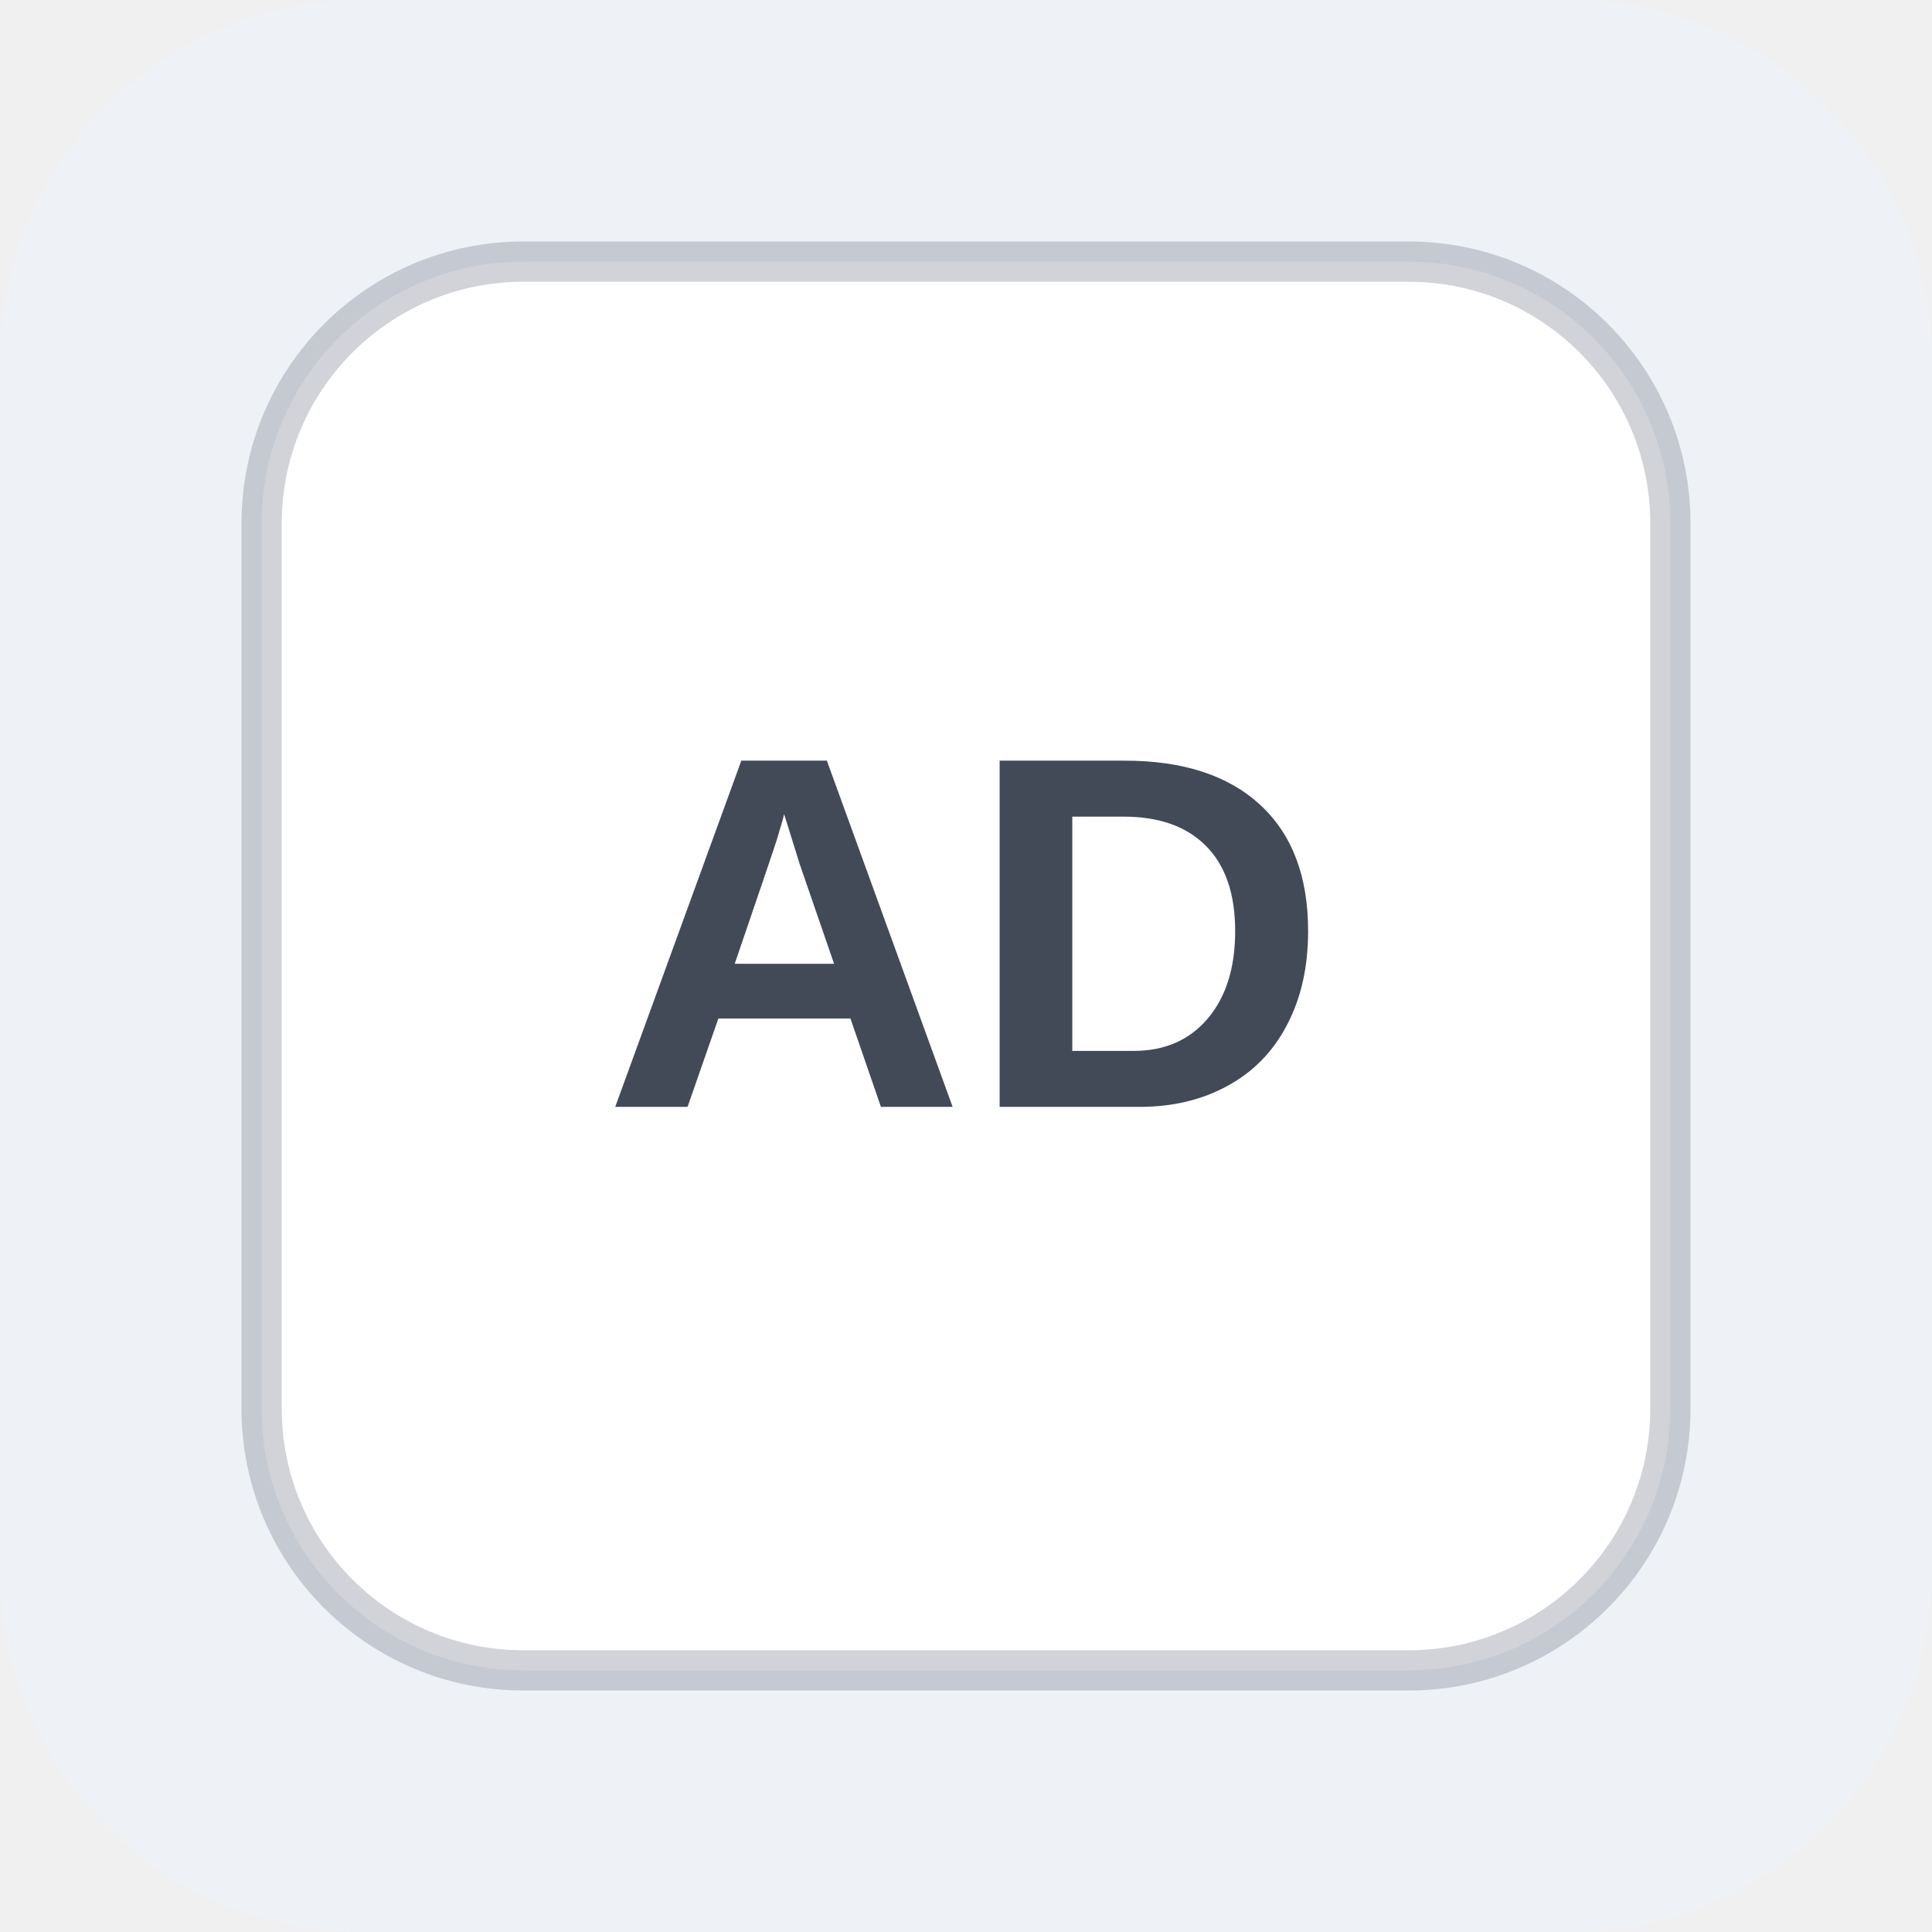
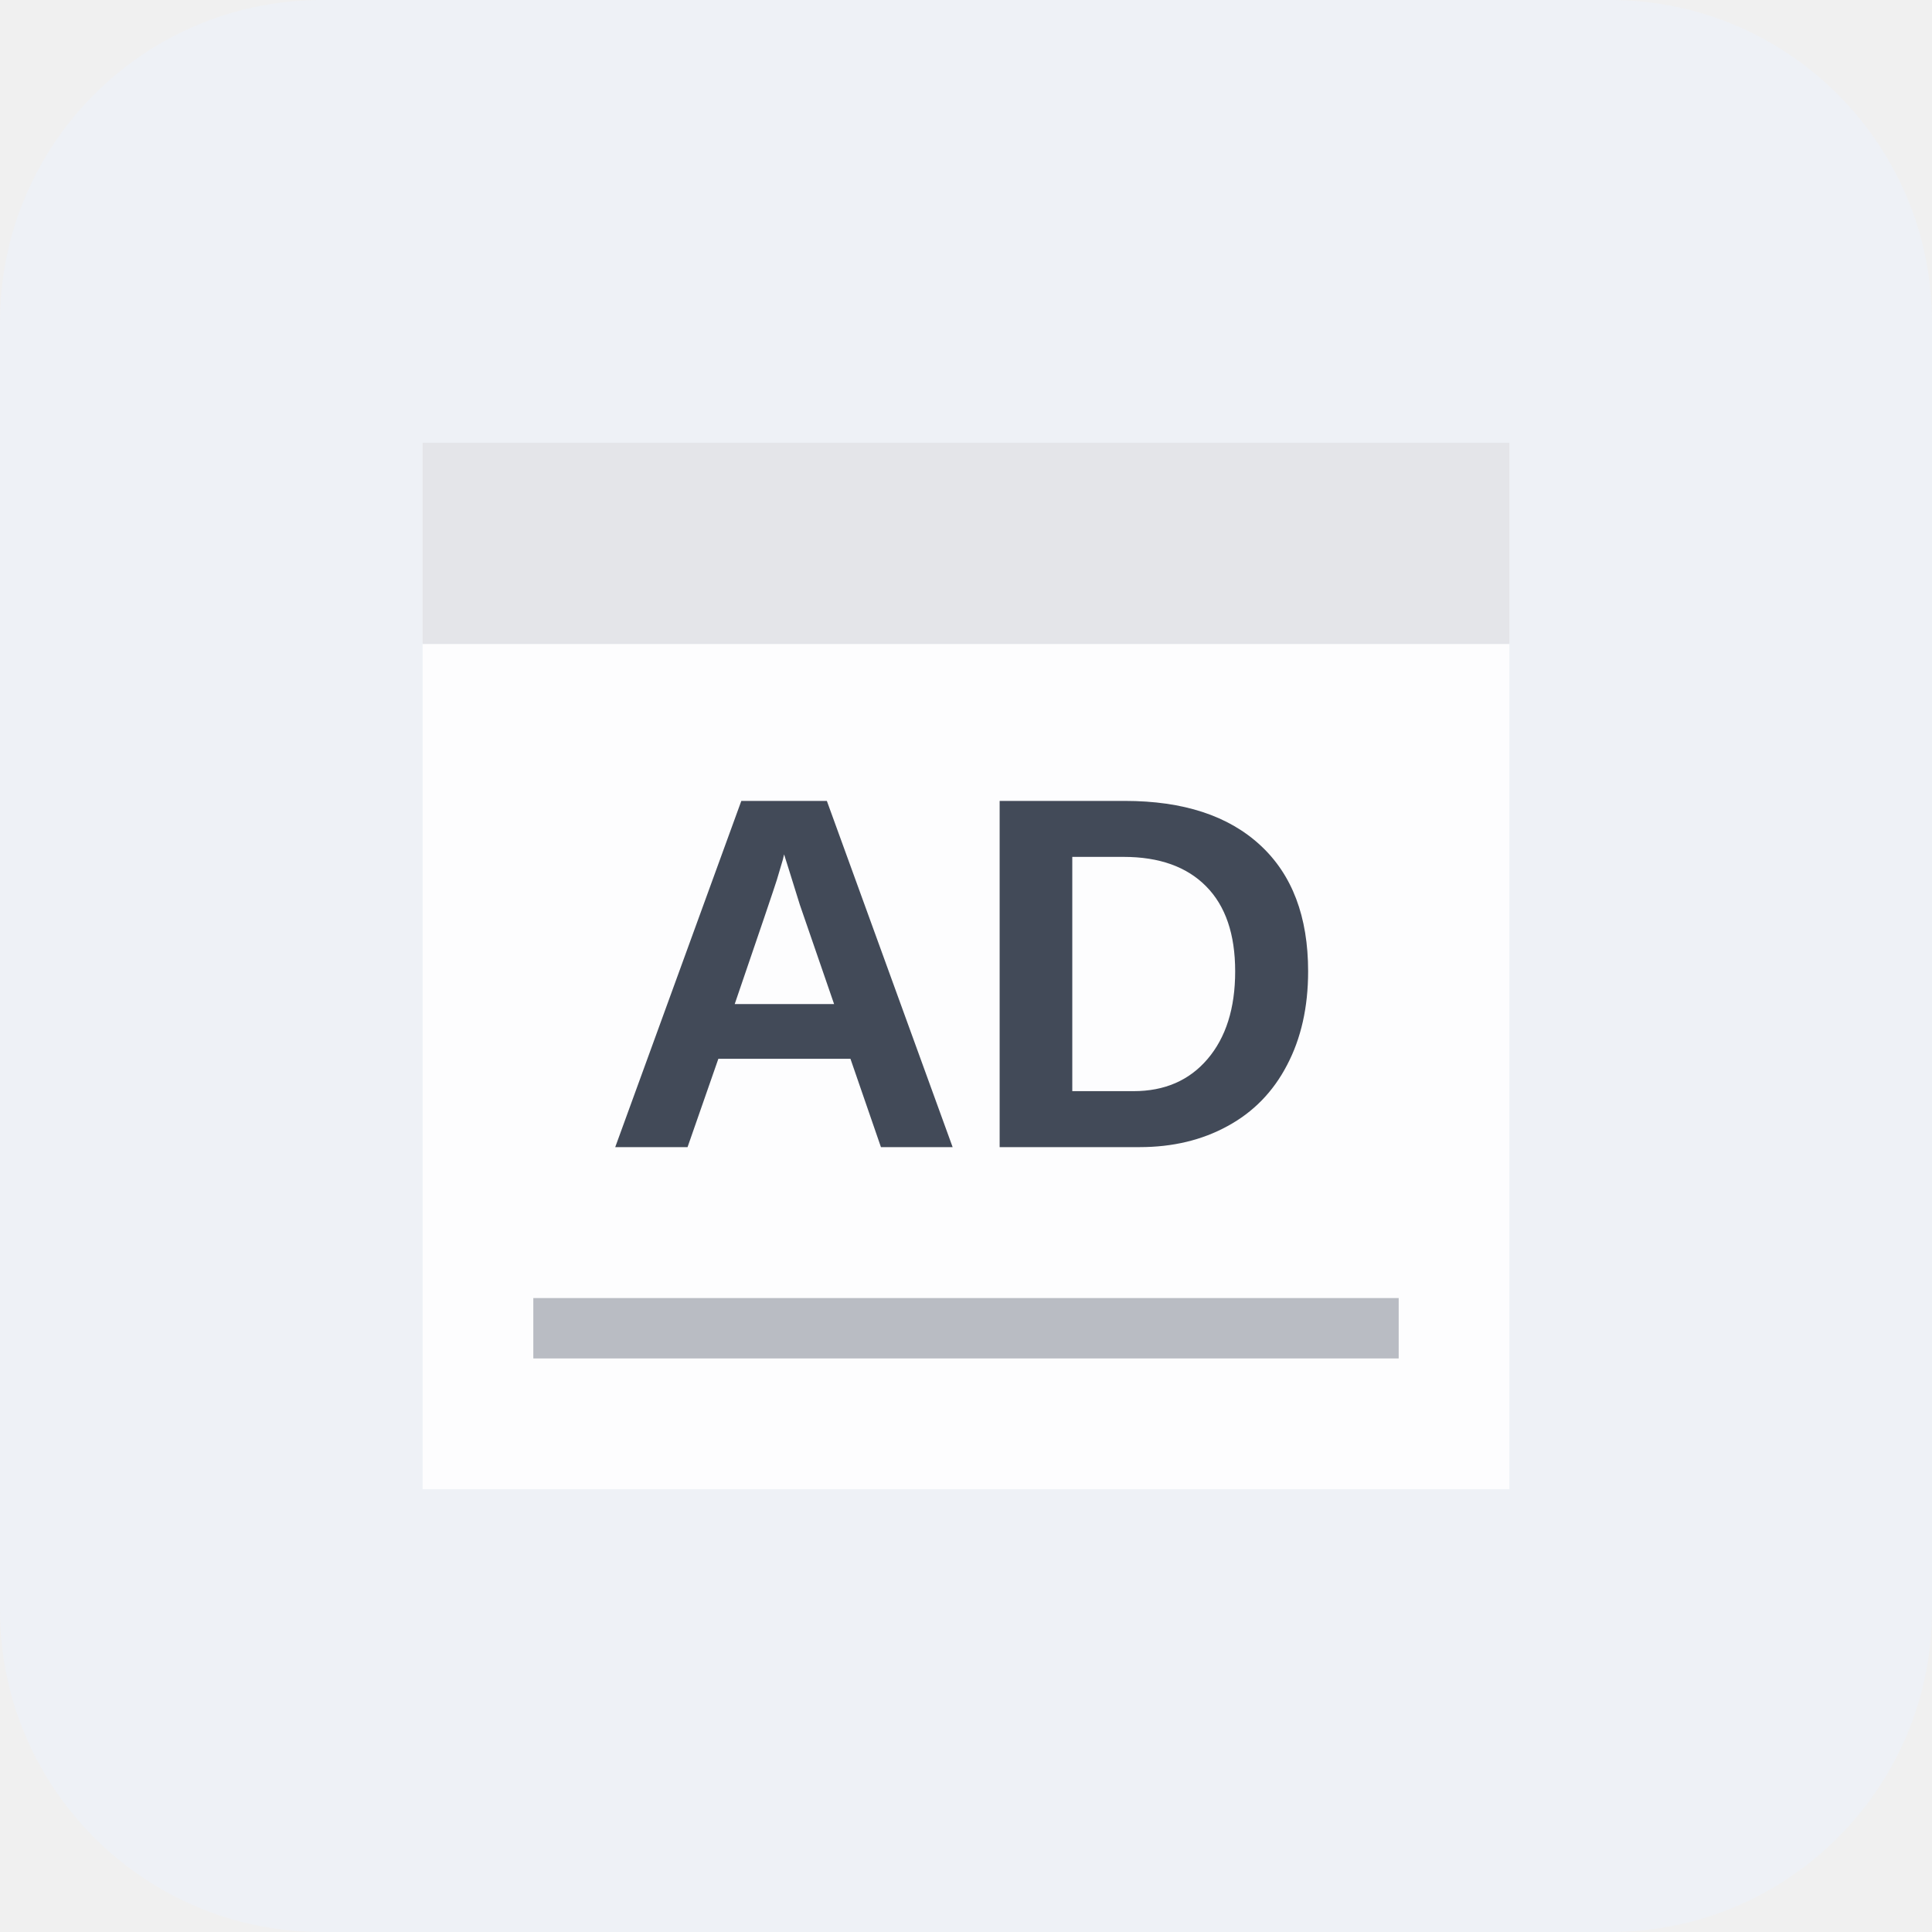
<svg xmlns="http://www.w3.org/2000/svg" width="96" height="96" viewBox="0 0 96 96" role="img" aria-labelledby="title">
-   <rect width="96" height="96" rx="18" fill="#eef1f6" />
-   <rect x="13" y="13" width="70" height="70" rx="13" fill="#ffffff" stroke="#5b6372" stroke-opacity="0.28" stroke-width="2" />
-   <text x="48" y="55" fill="#424a58" font-family="IBM Plex Sans, Arial, sans-serif" font-size="25" font-weight="700" text-anchor="middle" letter-spacing="0">AD</text>
+   <rect width="96" height="96" rx="16" fill="#eef1f6" />
+   <path d="M21 22h54v52H21z" fill="#fff" fill-opacity="0.86" />
+   <path d="M21 22h54v10H21z" fill="#5b6372" fill-opacity="0.15" />
+   <path d="M28 66h40" stroke="#5b6372" stroke-opacity="0.42" stroke-width="3" stroke-linecap="square" />
+   <text x="48" y="57" fill="#424a58" font-family="IBM Plex Sans, Arial, sans-serif" font-size="25" font-weight="750" text-anchor="middle" letter-spacing="0">AD</text>
</svg>
